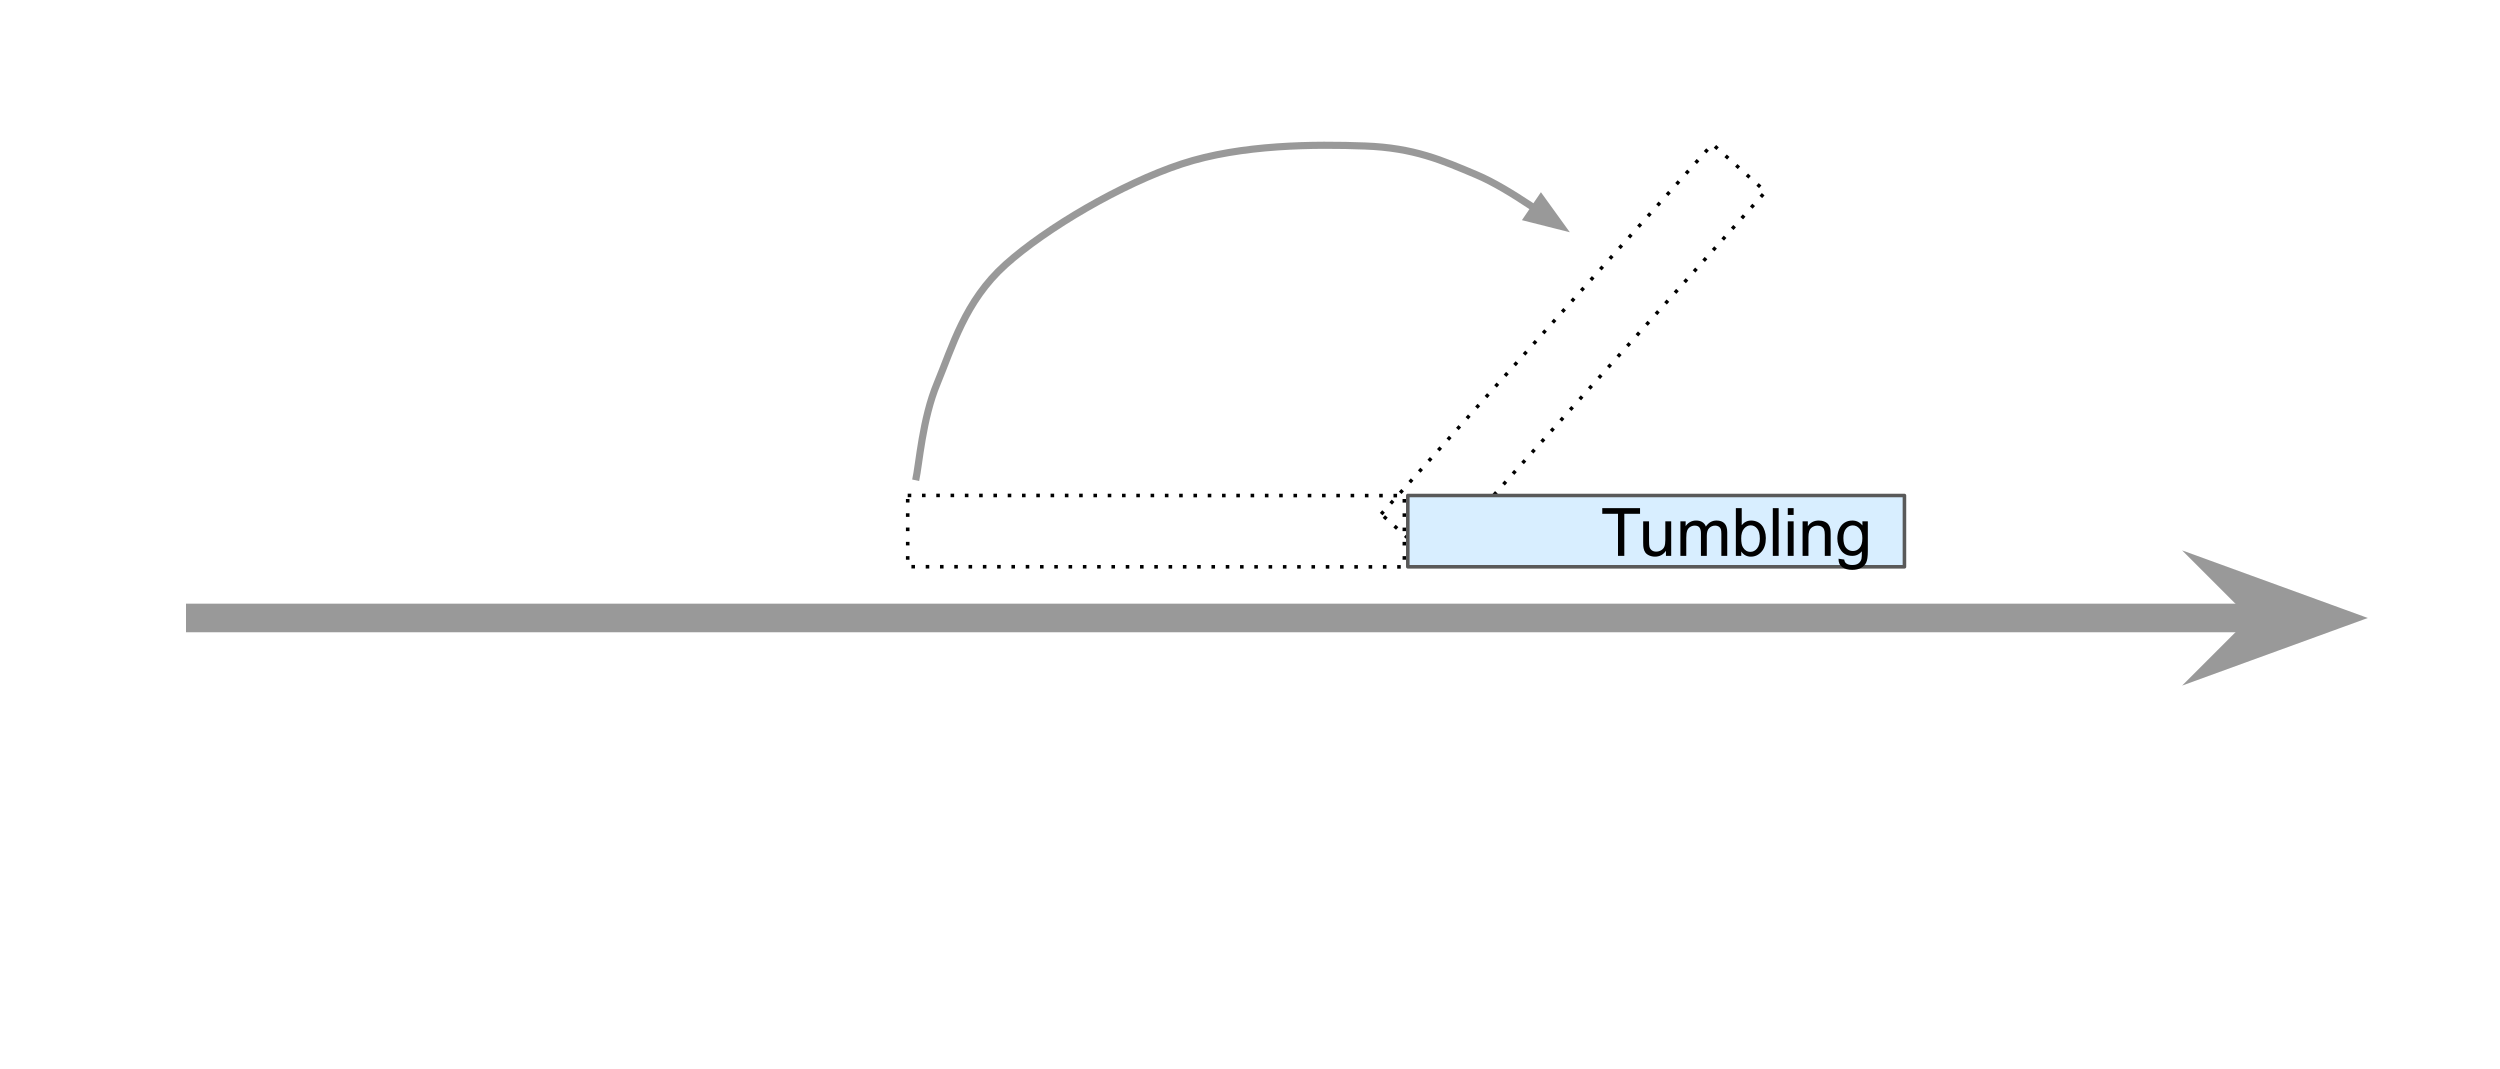
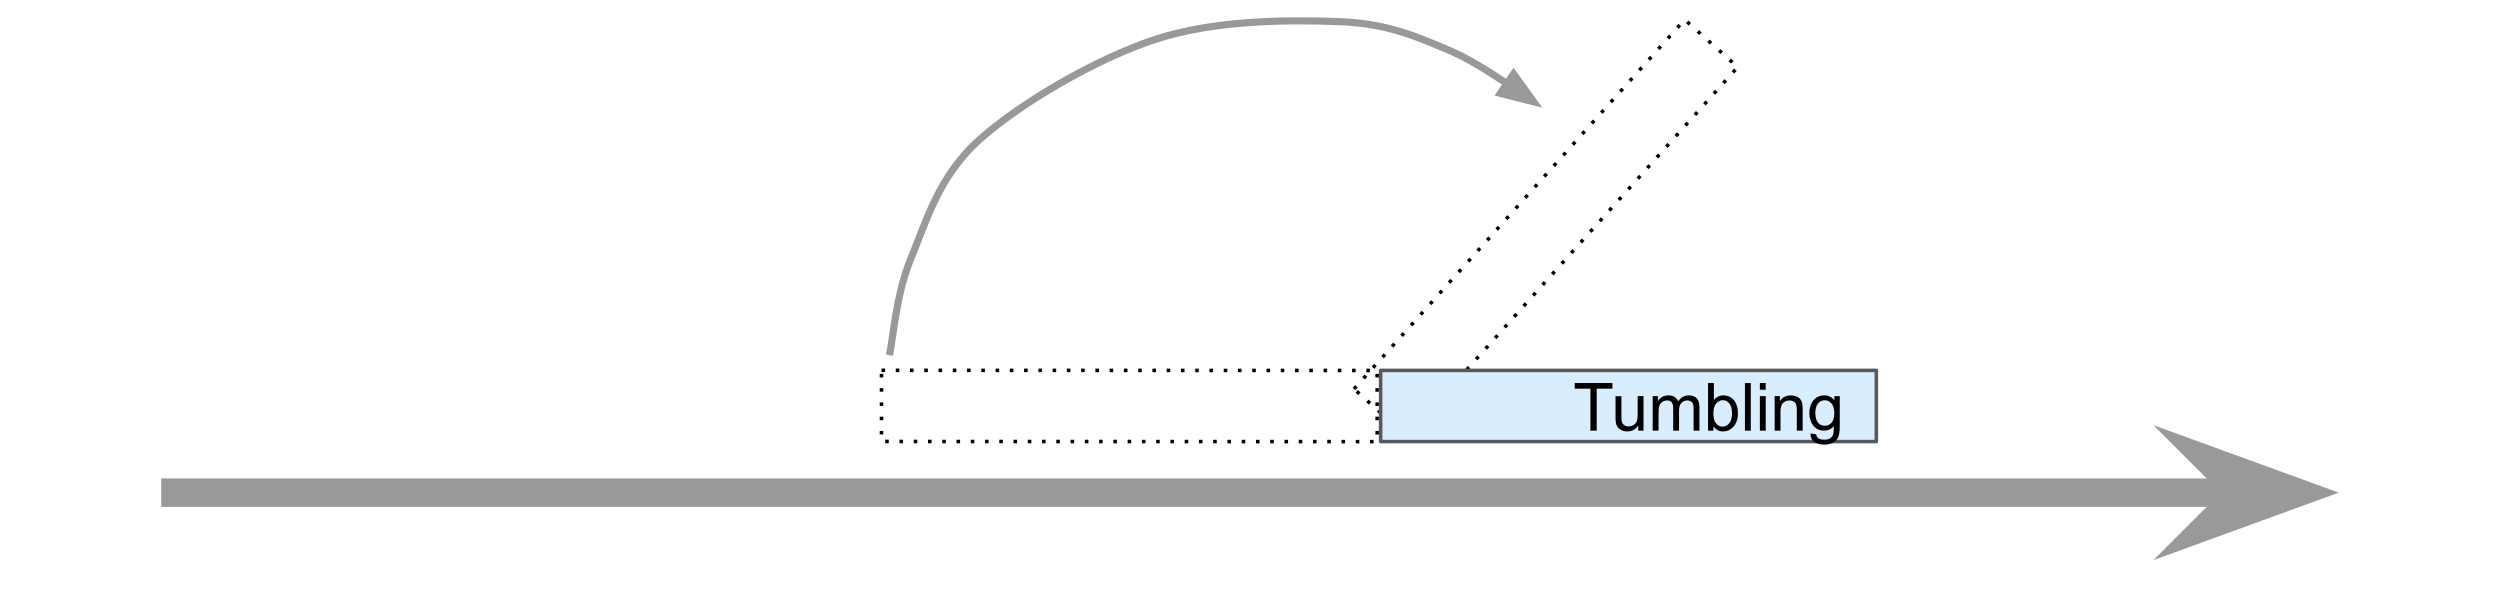
- <svg xmlns="http://www.w3.org/2000/svg" version="1.1" viewBox="0.0 0.0 699.908 299.163" fill="none" stroke="none" stroke-linecap="square" stroke-miterlimit="10">
+ <svg xmlns="http://www.w3.org/2000/svg" version="1.1" viewBox="0.0 0.0 701.27 172.756" fill="none" stroke="none" stroke-linecap="square" stroke-miterlimit="10">
  <clipPath id="p.0">
-     <path d="m0 0l699.908 0l0 299.163l-699.908 0l0 -299.163z" clip-rule="nonzero" />
+     <path d="m0 0l701.27 0l0 172.756l-701.27 0l0 -172.756z" clip-rule="nonzero" />
  </clipPath>
  <g clip-path="url(#p.0)">
-     <path fill="#000000" fill-opacity="0.0" d="m0 0l699.908 0l0 299.163l-699.908 0z" fill-rule="evenodd" />
-     <path fill="#000000" fill-opacity="0.0" d="m254.124 138.701l139.041 0.046l0 19.957l-139.041 -0.046z" fill-rule="evenodd" />
-     <path stroke="#000000" stroke-width="1.0" stroke-linejoin="round" stroke-linecap="butt" stroke-dasharray="1.0,3.0" d="m254.124 138.701l139.041 0.046l0 19.957l-139.041 -0.046z" fill-rule="evenodd" />
-     <path fill="#000000" fill-opacity="0.0" d="m386.672 143.934l92.748 -103.604l14.868 13.312l-92.748 103.604z" fill-rule="evenodd" />
-     <path stroke="#000000" stroke-width="1.0" stroke-linejoin="round" stroke-linecap="butt" stroke-dasharray="1.0,3.0" d="m386.672 143.934l92.748 -103.604l14.868 13.312l-92.748 103.604z" fill-rule="evenodd" />
-     <path fill="#000000" fill-opacity="0.0" d="m52.073 173.013l610.835 0" fill-rule="evenodd" />
-     <path stroke="#999999" stroke-width="8.0" stroke-linejoin="round" stroke-linecap="butt" d="m52.073 173.013l583.418 0" fill-rule="evenodd" />
-     <path fill="#999999" stroke="#999999" stroke-width="8.0" stroke-linecap="butt" d="m635.491 173.013l-8.997 8.997l24.718 -8.997l-24.718 -8.997z" fill-rule="evenodd" />
-     <path fill="#d8eeff" d="m394.133 138.725l139.041 0l0 19.957l-139.041 0z" fill-rule="evenodd" />
-     <path stroke="#595959" stroke-width="1.0" stroke-linejoin="round" stroke-linecap="butt" d="m394.133 138.725l139.041 0l0 19.957l-139.041 0z" fill-rule="evenodd" />
-     <path fill="#000000" d="m452.981 155.623l0 -11.781l-4.406 0l0 -1.578l10.578 0l0 1.578l-4.406 0l0 11.781l-1.766 0zm13.422 0l0 -1.422q-1.125 1.641 -3.062 1.641q-0.859 0 -1.609 -0.328q-0.734 -0.328 -1.094 -0.828q-0.359 -0.5 -0.5 -1.219q-0.109 -0.469 -0.109 -1.531l0 -5.984l1.641 0l0 5.359q0 1.281 0.109 1.734q0.156 0.641 0.656 1.016q0.5 0.375 1.234 0.375q0.734 0 1.375 -0.375q0.656 -0.391 0.922 -1.031q0.266 -0.656 0.266 -1.891l0 -5.188l1.641 0l0 9.672l-1.469 0zm4.048 0l0 -9.672l1.469 0l0 1.359q0.453 -0.719 1.203 -1.141q0.766 -0.438 1.719 -0.438q1.078 0 1.766 0.453q0.688 0.438 0.969 1.234q1.156 -1.688 2.984 -1.688q1.453 0 2.219 0.797q0.781 0.797 0.781 2.453l0 6.641l-1.641 0l0 -6.094q0 -0.984 -0.156 -1.406q-0.156 -0.438 -0.578 -0.703q-0.422 -0.266 -0.984 -0.266q-1.016 0 -1.688 0.688q-0.672 0.672 -0.672 2.156l0 5.625l-1.641 0l0 -6.281q0 -1.094 -0.406 -1.641q-0.406 -0.547 -1.312 -0.547q-0.688 0 -1.281 0.359q-0.594 0.359 -0.859 1.062q-0.25 0.703 -0.25 2.031l0 5.016l-1.641 0zm17.041 0l-1.516 0l0 -13.359l1.641 0l0 4.766q1.047 -1.297 2.656 -1.297q0.891 0 1.688 0.359q0.797 0.359 1.312 1.016q0.516 0.641 0.797 1.562q0.297 0.922 0.297 1.969q0 2.484 -1.234 3.844q-1.219 1.359 -2.953 1.359q-1.703 0 -2.688 -1.438l0 1.219zm-0.016 -4.906q0 1.734 0.484 2.516q0.766 1.266 2.094 1.266q1.078 0 1.859 -0.938q0.781 -0.938 0.781 -2.781q0 -1.891 -0.75 -2.797q-0.75 -0.906 -1.828 -0.906q-1.062 0 -1.859 0.938q-0.781 0.938 -0.781 2.703zm8.844 4.906l0 -13.359l1.641 0l0 13.359l-1.641 0zm4.192 -11.469l0 -1.891l1.641 0l0 1.891l-1.641 0zm0 11.469l0 -9.672l1.641 0l0 9.672l-1.641 0zm4.145 0l0 -9.672l1.469 0l0 1.375q1.062 -1.594 3.078 -1.594q0.875 0 1.609 0.312q0.734 0.312 1.094 0.828q0.375 0.5 0.516 1.203q0.094 0.453 0.094 1.594l0 5.953l-1.641 0l0 -5.891q0 -1.0 -0.203 -1.484q-0.188 -0.5 -0.672 -0.797q-0.484 -0.297 -1.141 -0.297q-1.047 0 -1.812 0.672q-0.75 0.656 -0.75 2.516l0 5.281l-1.641 0zm10.063 0.797l1.594 0.234q0.109 0.75 0.562 1.078q0.609 0.453 1.672 0.453q1.141 0 1.75 -0.453q0.625 -0.453 0.844 -1.266q0.125 -0.5 0.109 -2.109q-1.062 1.266 -2.672 1.266q-2.0 0 -3.094 -1.438q-1.094 -1.438 -1.094 -3.453q0 -1.391 0.5 -2.562q0.516 -1.172 1.453 -1.797q0.953 -0.641 2.25 -0.641q1.703 0 2.812 1.375l0 -1.156l1.516 0l0 8.359q0 2.266 -0.469 3.203q-0.453 0.938 -1.453 1.484q-0.984 0.547 -2.453 0.547q-1.719 0 -2.797 -0.781q-1.062 -0.766 -1.031 -2.344zm1.359 -5.812q0 1.906 0.75 2.781q0.766 0.875 1.906 0.875q1.125 0 1.891 -0.859q0.766 -0.875 0.766 -2.734q0 -1.781 -0.797 -2.672q-0.781 -0.906 -1.891 -0.906q-1.094 0 -1.859 0.891q-0.766 0.875 -0.766 2.625z" fill-rule="nonzero" />
-     <path fill="#000000" fill-opacity="0.0" d="m256.352 134.46c1.006 -4.528 1.844 -17.108 6.037 -27.171c4.193 -10.063 7.716 -22.977 19.121 -33.207c11.405 -10.231 32.536 -22.641 49.307 -28.176c16.771 -5.535 37.568 -5.535 51.32 -5.031c13.752 0.503 21.634 4.025 31.194 8.05c9.56 4.025 21.804 13.416 26.165 16.1" fill-rule="evenodd" />
-     <path stroke="#999999" stroke-width="2.0" stroke-linejoin="round" stroke-linecap="butt" d="m256.352 134.46c1.006 -4.528 1.844 -17.108 6.037 -27.171c4.193 -10.063 7.716 -22.977 19.121 -33.207c11.405 -10.231 32.536 -22.641 49.307 -28.176c16.771 -5.535 37.568 -5.535 51.32 -5.031c13.752 0.503 21.634 4.025 31.194 8.05c4.78 2.012 10.231 5.367 15.032 8.553c0.3 0.199 0.598 0.398 0.892 0.595l0.313 0.211" fill-rule="evenodd" />
-     <path fill="#999999" stroke="#999999" stroke-width="2.0" stroke-linecap="butt" d="m427.713 61.016l9.365 2.366l-5.653 -7.832z" fill-rule="evenodd" />
+     <path fill="#000000" fill-opacity="0.0" d="m0 0l701.27 0l0 172.756l-701.27 0z" fill-rule="evenodd" />
+     <path fill="#000000" fill-opacity="0.0" d="m247.268 103.877l139.041 0.046l0 19.957l-139.041 -0.046z" fill-rule="evenodd" />
+     <path stroke="#000000" stroke-width="1.0" stroke-linejoin="round" stroke-linecap="butt" stroke-dasharray="1.0,3.0" d="m247.268 103.877l139.041 0.046l0 19.957l-139.041 -0.046z" fill-rule="evenodd" />
+     <path fill="#000000" fill-opacity="0.0" d="m379.817 109.109l92.748 -103.604l14.868 13.312l-92.748 103.604z" fill-rule="evenodd" />
+     <path stroke="#000000" stroke-width="1.0" stroke-linejoin="round" stroke-linecap="butt" stroke-dasharray="1.0,3.0" d="m379.817 109.109l92.748 -103.604l14.868 13.312l-92.748 103.604z" fill-rule="evenodd" />
+     <path fill="#000000" fill-opacity="0.0" d="m45.218 138.189l610.835 0" fill-rule="evenodd" />
+     <path stroke="#999999" stroke-width="8.0" stroke-linejoin="round" stroke-linecap="butt" d="m45.218 138.189l583.418 0" fill-rule="evenodd" />
+     <path fill="#999999" stroke="#999999" stroke-width="8.0" stroke-linecap="butt" d="m628.636 138.189l-8.997 8.997l24.718 -8.997l-24.718 -8.997z" fill-rule="evenodd" />
+     <path fill="#d8eeff" d="m387.278 103.901l139.041 0l0 19.957l-139.041 0z" fill-rule="evenodd" />
+     <path stroke="#595959" stroke-width="1.0" stroke-linejoin="round" stroke-linecap="butt" d="m387.278 103.901l139.041 0l0 19.957l-139.041 0z" fill-rule="evenodd" />
+     <path fill="#000000" d="m446.125 120.799l0 -11.781l-4.406 0l0 -1.578l10.578 0l0 1.578l-4.406 0l0 11.781l-1.766 0zm13.422 0l0 -1.422q-1.125 1.641 -3.062 1.641q-0.859 0 -1.609 -0.328q-0.734 -0.328 -1.094 -0.828q-0.359 -0.5 -0.5 -1.219q-0.109 -0.469 -0.109 -1.531l0 -5.984l1.641 0l0 5.359q0 1.281 0.109 1.734q0.156 0.641 0.656 1.016q0.5 0.375 1.234 0.375q0.734 0 1.375 -0.375q0.656 -0.391 0.922 -1.031q0.266 -0.656 0.266 -1.891l0 -5.188l1.641 0l0 9.672l-1.469 0zm4.048 0l0 -9.672l1.469 0l0 1.359q0.453 -0.719 1.203 -1.141q0.766 -0.438 1.719 -0.438q1.078 0 1.766 0.453q0.688 0.438 0.969 1.234q1.156 -1.688 2.984 -1.688q1.453 0 2.219 0.797q0.781 0.797 0.781 2.453l0 6.641l-1.641 0l0 -6.094q0 -0.984 -0.156 -1.406q-0.156 -0.438 -0.578 -0.703q-0.422 -0.266 -0.984 -0.266q-1.016 0 -1.688 0.688q-0.672 0.672 -0.672 2.156l0 5.625l-1.641 0l0 -6.281q0 -1.094 -0.406 -1.641q-0.406 -0.547 -1.312 -0.547q-0.688 0 -1.281 0.359q-0.594 0.359 -0.859 1.062q-0.25 0.703 -0.25 2.031l0 5.016l-1.641 0zm17.041 0l-1.516 0l0 -13.359l1.641 0l0 4.766q1.047 -1.297 2.656 -1.297q0.891 0 1.688 0.359q0.797 0.359 1.312 1.016q0.516 0.641 0.797 1.562q0.297 0.922 0.297 1.969q0 2.484 -1.234 3.844q-1.219 1.359 -2.953 1.359q-1.703 0 -2.688 -1.438l0 1.219zm-0.016 -4.906q0 1.734 0.484 2.516q0.766 1.266 2.094 1.266q1.078 0 1.859 -0.938q0.781 -0.938 0.781 -2.781q0 -1.891 -0.75 -2.797q-0.75 -0.906 -1.828 -0.906q-1.062 0 -1.859 0.938q-0.781 0.938 -0.781 2.703zm8.844 4.906l0 -13.359l1.641 0l0 13.359l-1.641 0zm4.192 -11.469l0 -1.891l1.641 0l0 1.891l-1.641 0zm0 11.469l0 -9.672l1.641 0l0 9.672l-1.641 0zm4.145 0l0 -9.672l1.469 0l0 1.375q1.062 -1.594 3.078 -1.594q0.875 0 1.609 0.312q0.734 0.312 1.094 0.828q0.375 0.5 0.516 1.203q0.094 0.453 0.094 1.594l0 5.953l-1.641 0l0 -5.891q0 -1.0 -0.203 -1.484q-0.188 -0.5 -0.672 -0.797q-0.484 -0.297 -1.141 -0.297q-1.047 0 -1.812 0.672q-0.75 0.656 -0.75 2.516l0 5.281l-1.641 0zm10.063 0.797l1.594 0.234q0.109 0.75 0.562 1.078q0.609 0.453 1.672 0.453q1.141 0 1.75 -0.453q0.625 -0.453 0.844 -1.266q0.125 -0.5 0.109 -2.109q-1.062 1.266 -2.672 1.266q-2.0 0 -3.094 -1.438q-1.094 -1.438 -1.094 -3.453q0 -1.391 0.5 -2.562q0.516 -1.172 1.453 -1.797q0.953 -0.641 2.25 -0.641q1.703 0 2.812 1.375l0 -1.156l1.516 0l0 8.359q0 2.266 -0.469 3.203q-0.453 0.938 -1.453 1.484q-0.984 0.547 -2.453 0.547q-1.719 0 -2.797 -0.781q-1.062 -0.766 -1.031 -2.344zm1.359 -5.812q0 1.906 0.75 2.781q0.766 0.875 1.906 0.875q1.125 0 1.891 -0.859q0.766 -0.875 0.766 -2.734q0 -1.781 -0.797 -2.672q-0.781 -0.906 -1.891 -0.906q-1.094 0 -1.859 0.891q-0.766 0.875 -0.766 2.625z" fill-rule="nonzero" />
+     <path fill="#000000" fill-opacity="0.0" d="m249.496 99.636c1.006 -4.528 1.844 -17.108 6.037 -27.171c4.193 -10.063 7.716 -22.977 19.121 -33.207c11.405 -10.231 32.536 -22.641 49.307 -28.176c16.771 -5.535 37.568 -5.535 51.32 -5.031c13.752 0.503 21.634 4.025 31.194 8.05c9.56 4.025 21.804 13.416 26.165 16.1" fill-rule="evenodd" />
+     <path stroke="#999999" stroke-width="2.0" stroke-linejoin="round" stroke-linecap="butt" d="m249.496 99.636c1.006 -4.528 1.844 -17.108 6.037 -27.171c4.193 -10.063 7.716 -22.977 19.121 -33.207c11.405 -10.231 32.536 -22.641 49.307 -28.176c16.771 -5.535 37.568 -5.535 51.32 -5.031c13.752 0.503 21.634 4.025 31.194 8.05c4.78 2.012 10.231 5.367 15.032 8.553c0.3 0.199 0.598 0.398 0.892 0.595l0.313 0.211" fill-rule="evenodd" />
+     <path fill="#999999" stroke="#999999" stroke-width="2.0" stroke-linecap="butt" d="m420.857 26.192l9.365 2.366l-5.653 -7.832z" fill-rule="evenodd" />
  </g>
</svg>
